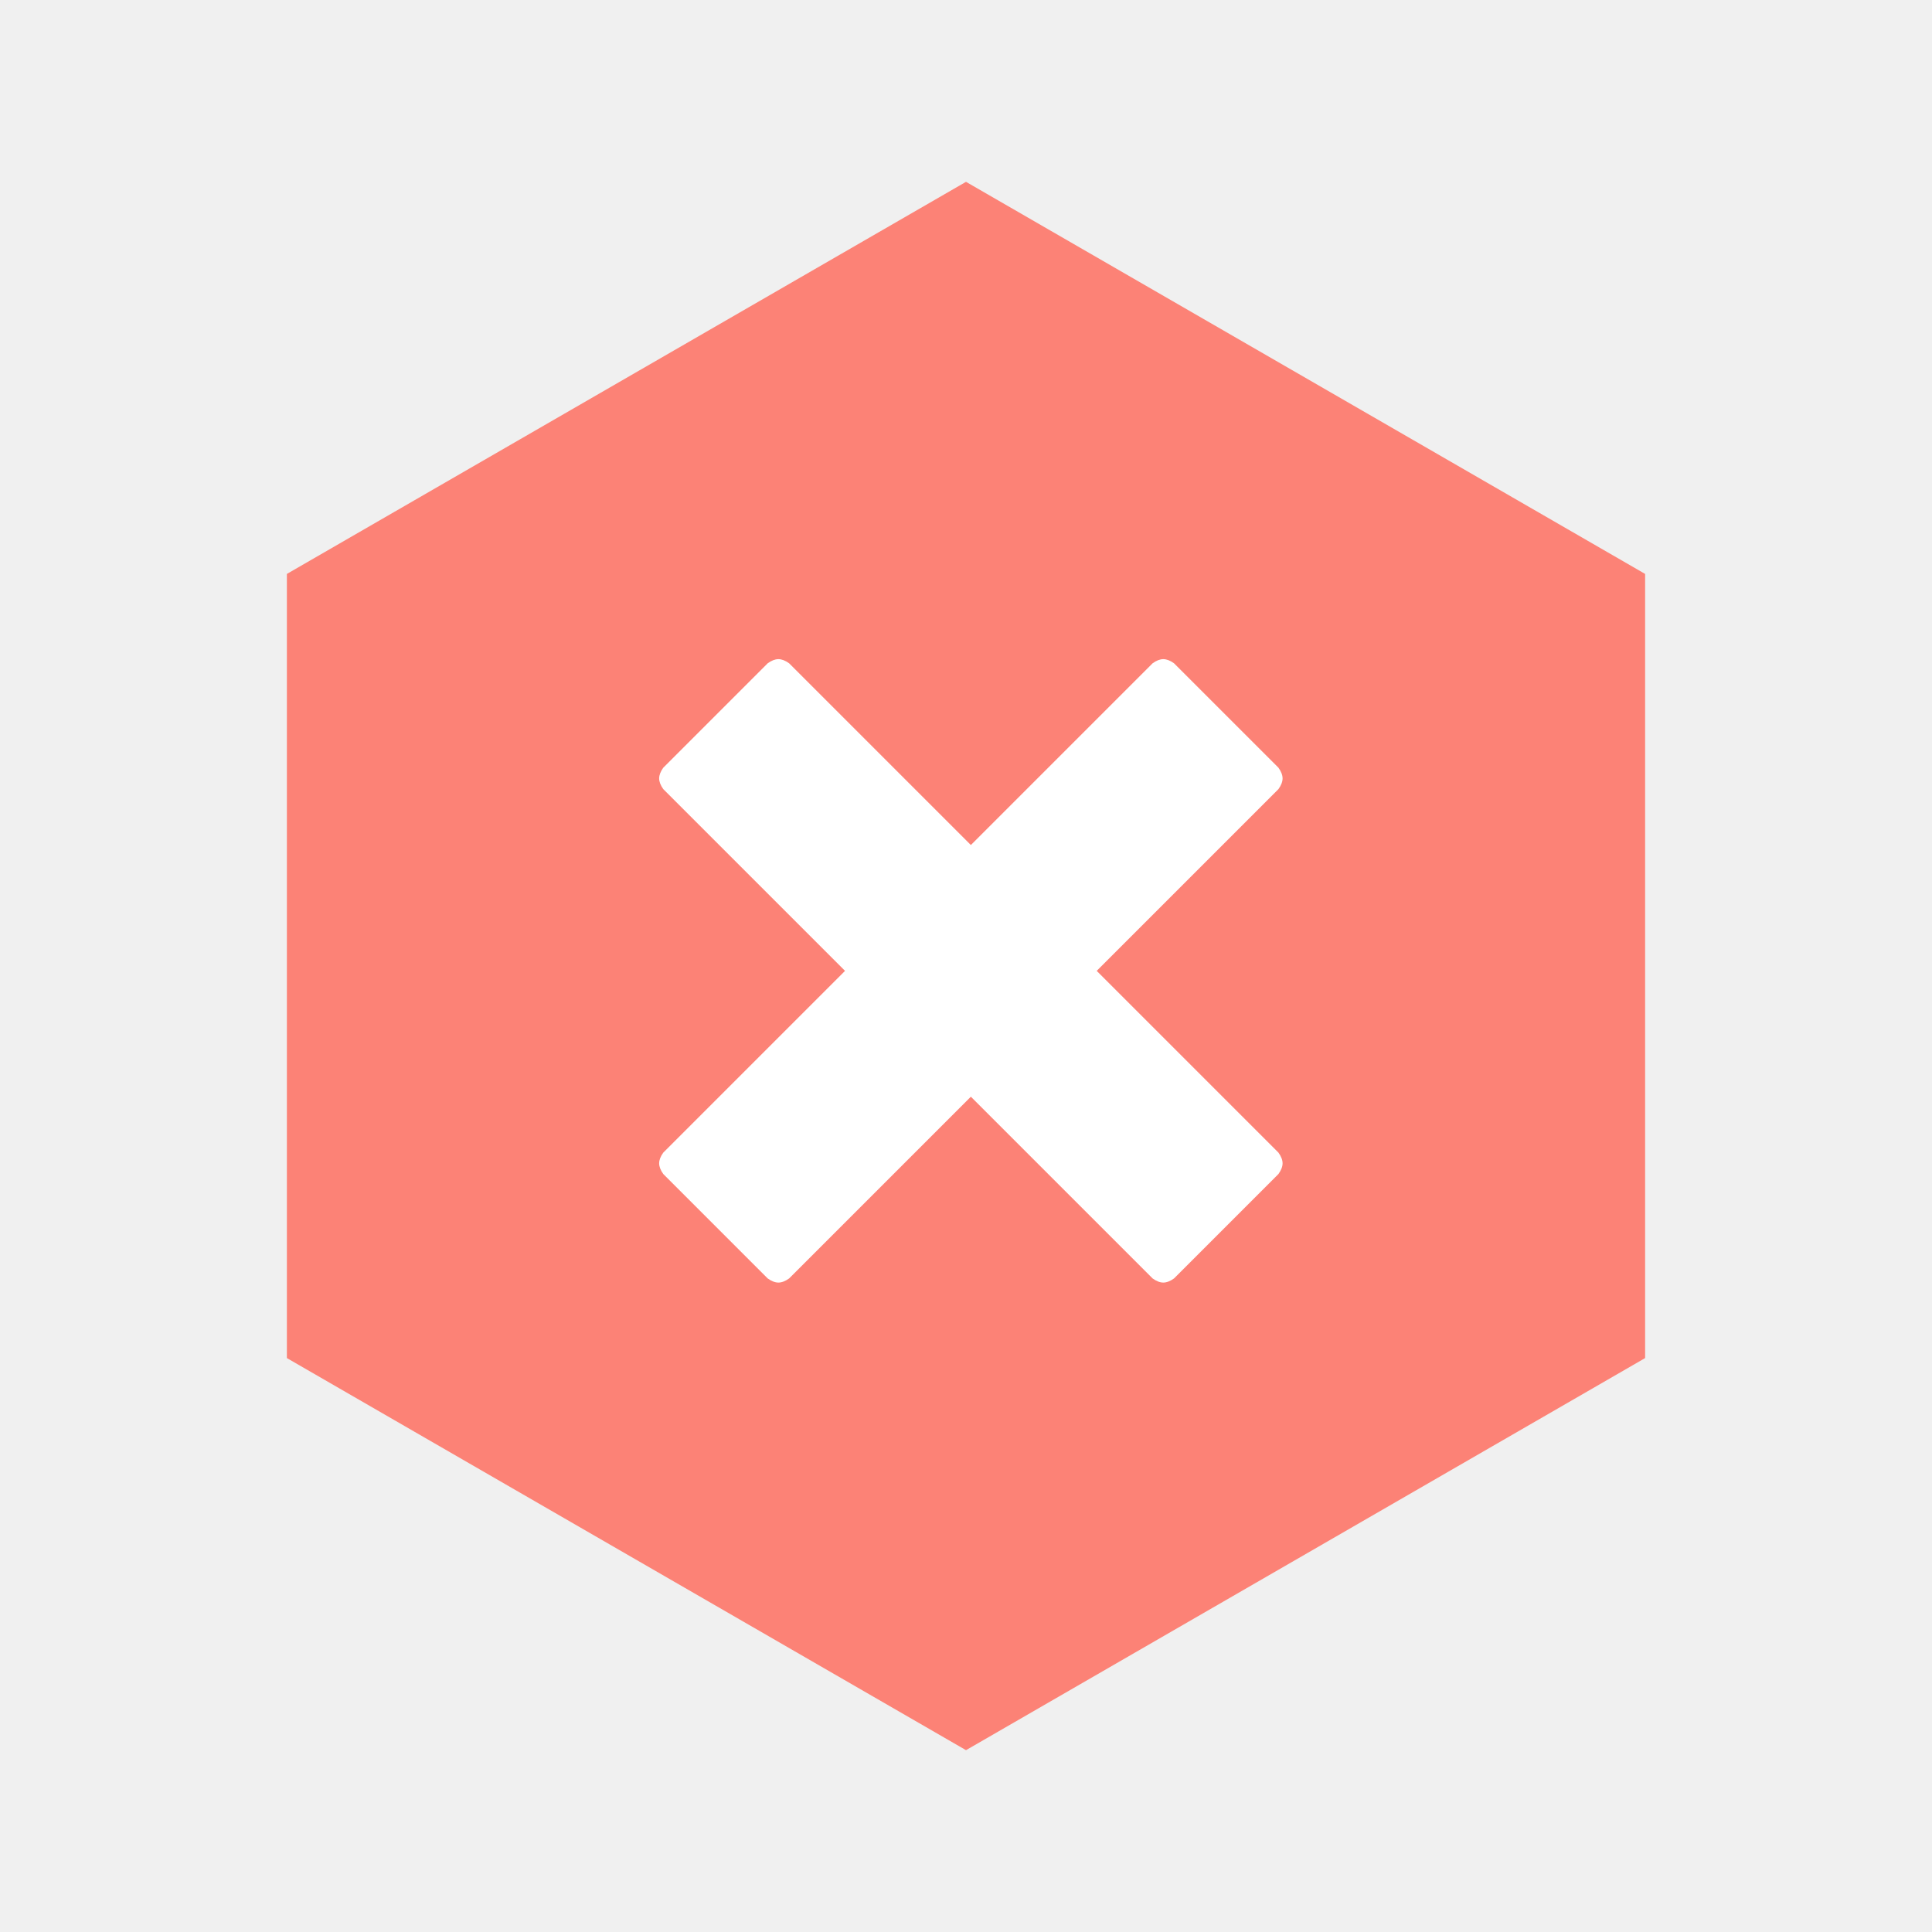
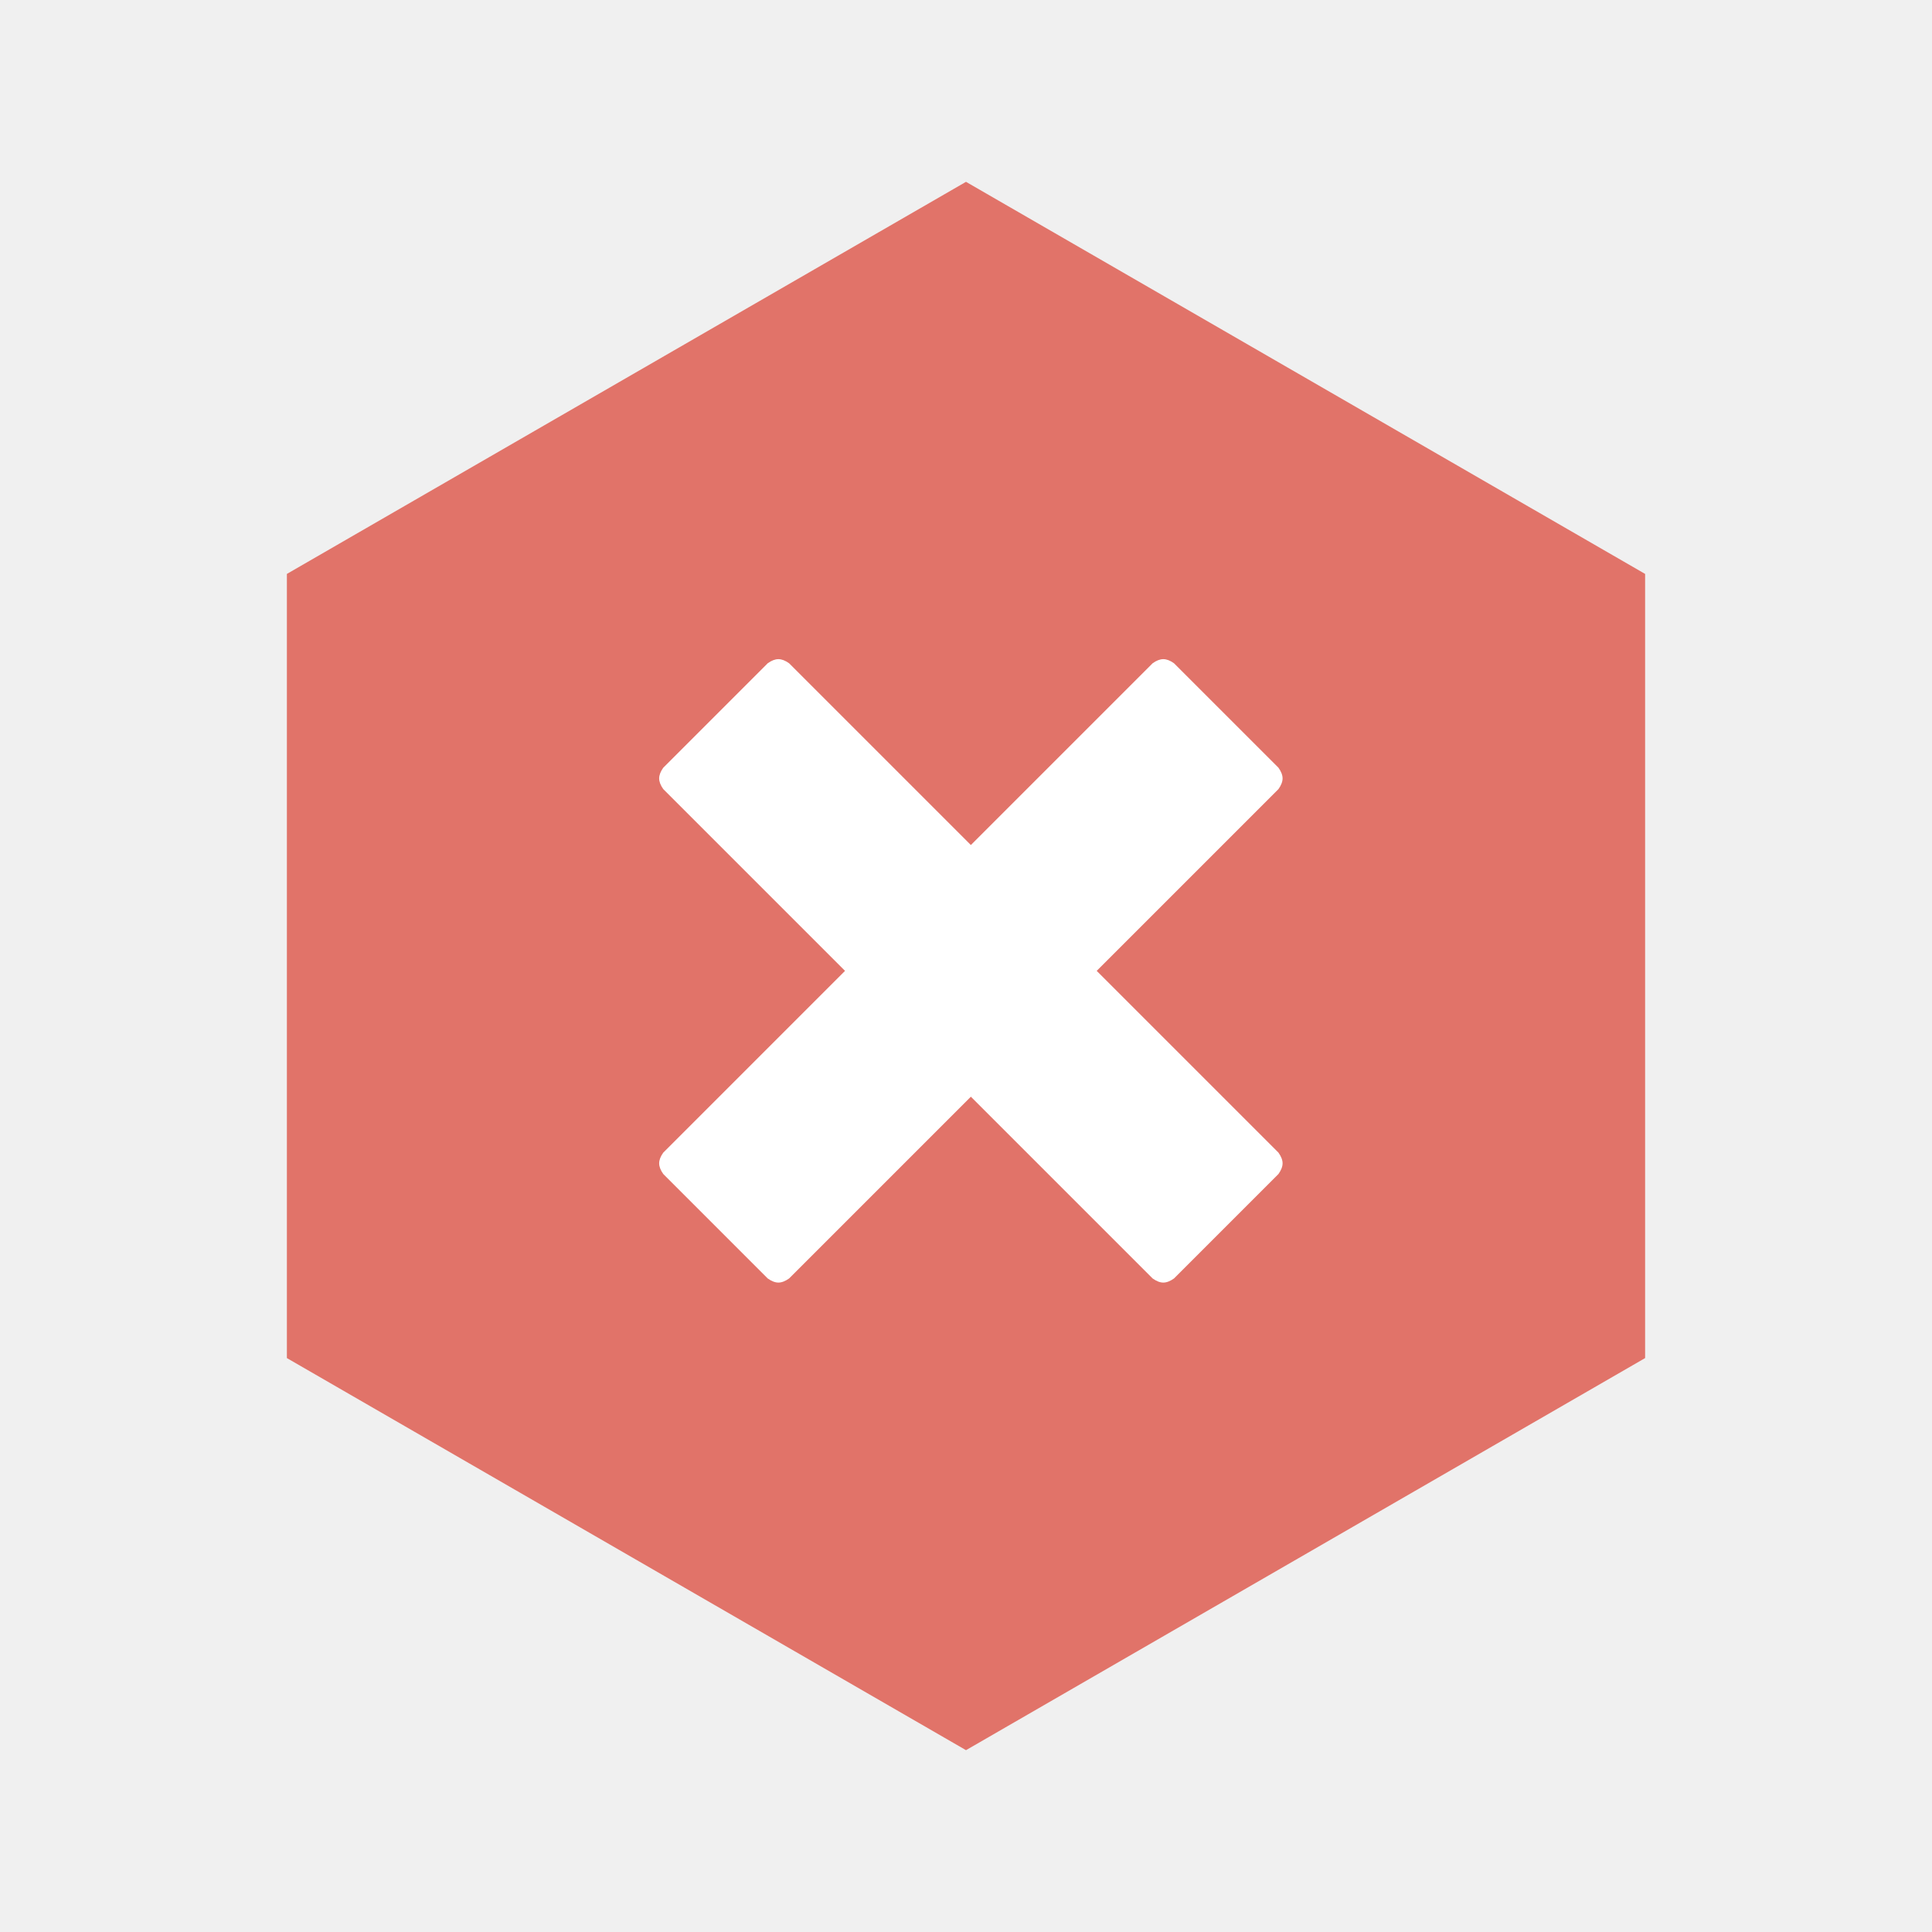
<svg xmlns="http://www.w3.org/2000/svg" width="85px" height="85px" viewBox="0 0 85 85" version="1.1">
-   <description>Created with ${EXECUTABLE_NAME}.</description>
  <defs />
  <g id="interface" stroke="none" stroke-width="1" fill="none" fill-rule="evenodd">
    <g id="error">
-       <polygon id="polygon" fill="#FC8276" points="42.5 8 72.378 25.25 72.378 59.75 42.5 77 12.622 59.75 12.622 25.25 " />
+       <polygon id="polygon" fill="#E17369" points="42.5 8 72.378 25.25 72.378 59.75 42.5 77 12.622 59.75 12.622 25.25 " />
      <path d="M56.247,50.711 C56.367,50.879 56.428,51.036 56.428,51.181 C56.428,51.326 56.367,51.482 56.247,51.651 L51.651,56.247 C51.482,56.367 51.326,56.428 51.181,56.428 C51.036,56.428 50.879,56.367 50.711,56.247 L42.714,48.25 L34.717,56.247 C34.548,56.367 34.391,56.428 34.247,56.428 C34.102,56.428 33.945,56.367 33.776,56.247 L29.181,51.651 C29.06,51.482 29,51.326 29,51.181 C29,51.036 29.06,50.879 29.181,50.711 L37.178,42.714 L29.181,34.717 C29.06,34.548 29,34.391 29,34.247 C29,34.102 29.06,33.945 29.181,33.776 L33.776,29.181 C33.945,29.06 34.102,29 34.247,29 C34.391,29 34.548,29.06 34.717,29.181 L42.714,37.178 L50.711,29.181 C50.879,29.06 51.036,29 51.181,29 C51.326,29 51.482,29.06 51.651,29.181 L56.247,33.776 C56.367,33.945 56.428,34.102 56.428,34.247 C56.428,34.391 56.367,34.548 56.247,34.717 L48.25,42.714 L56.247,50.711 Z" fill="#FFFFFF" />
    </g>
  </g>
</svg>
